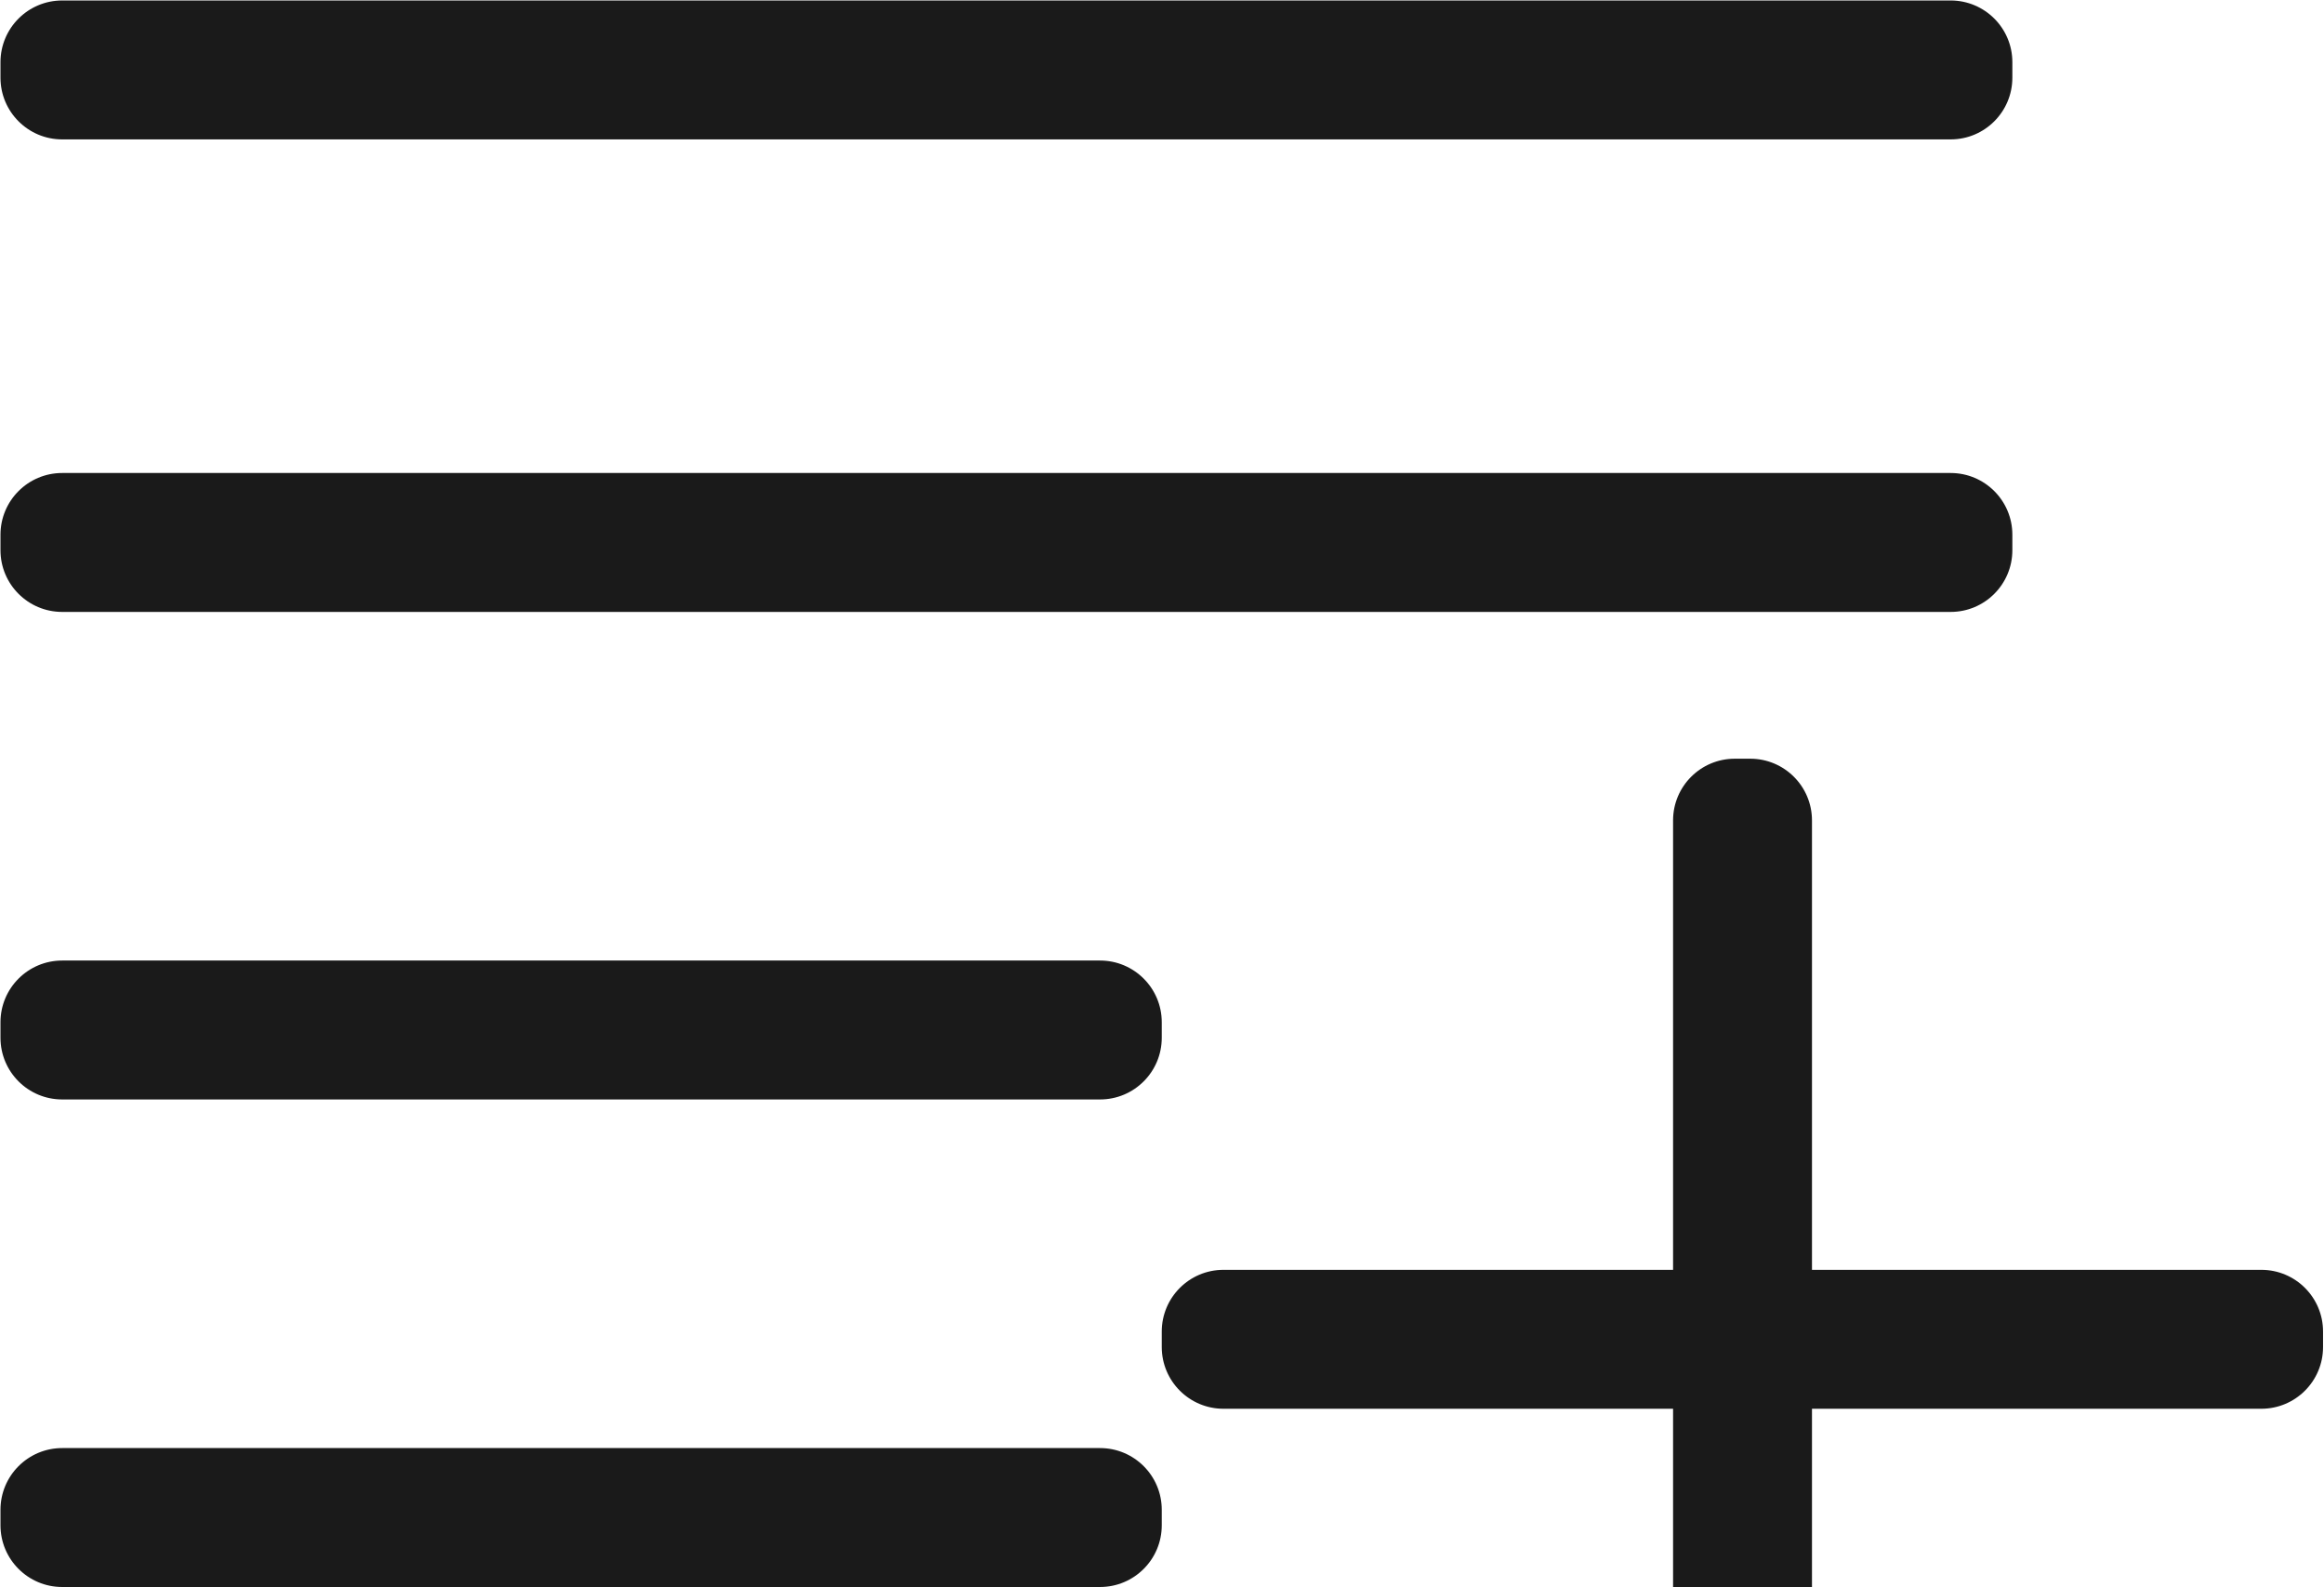
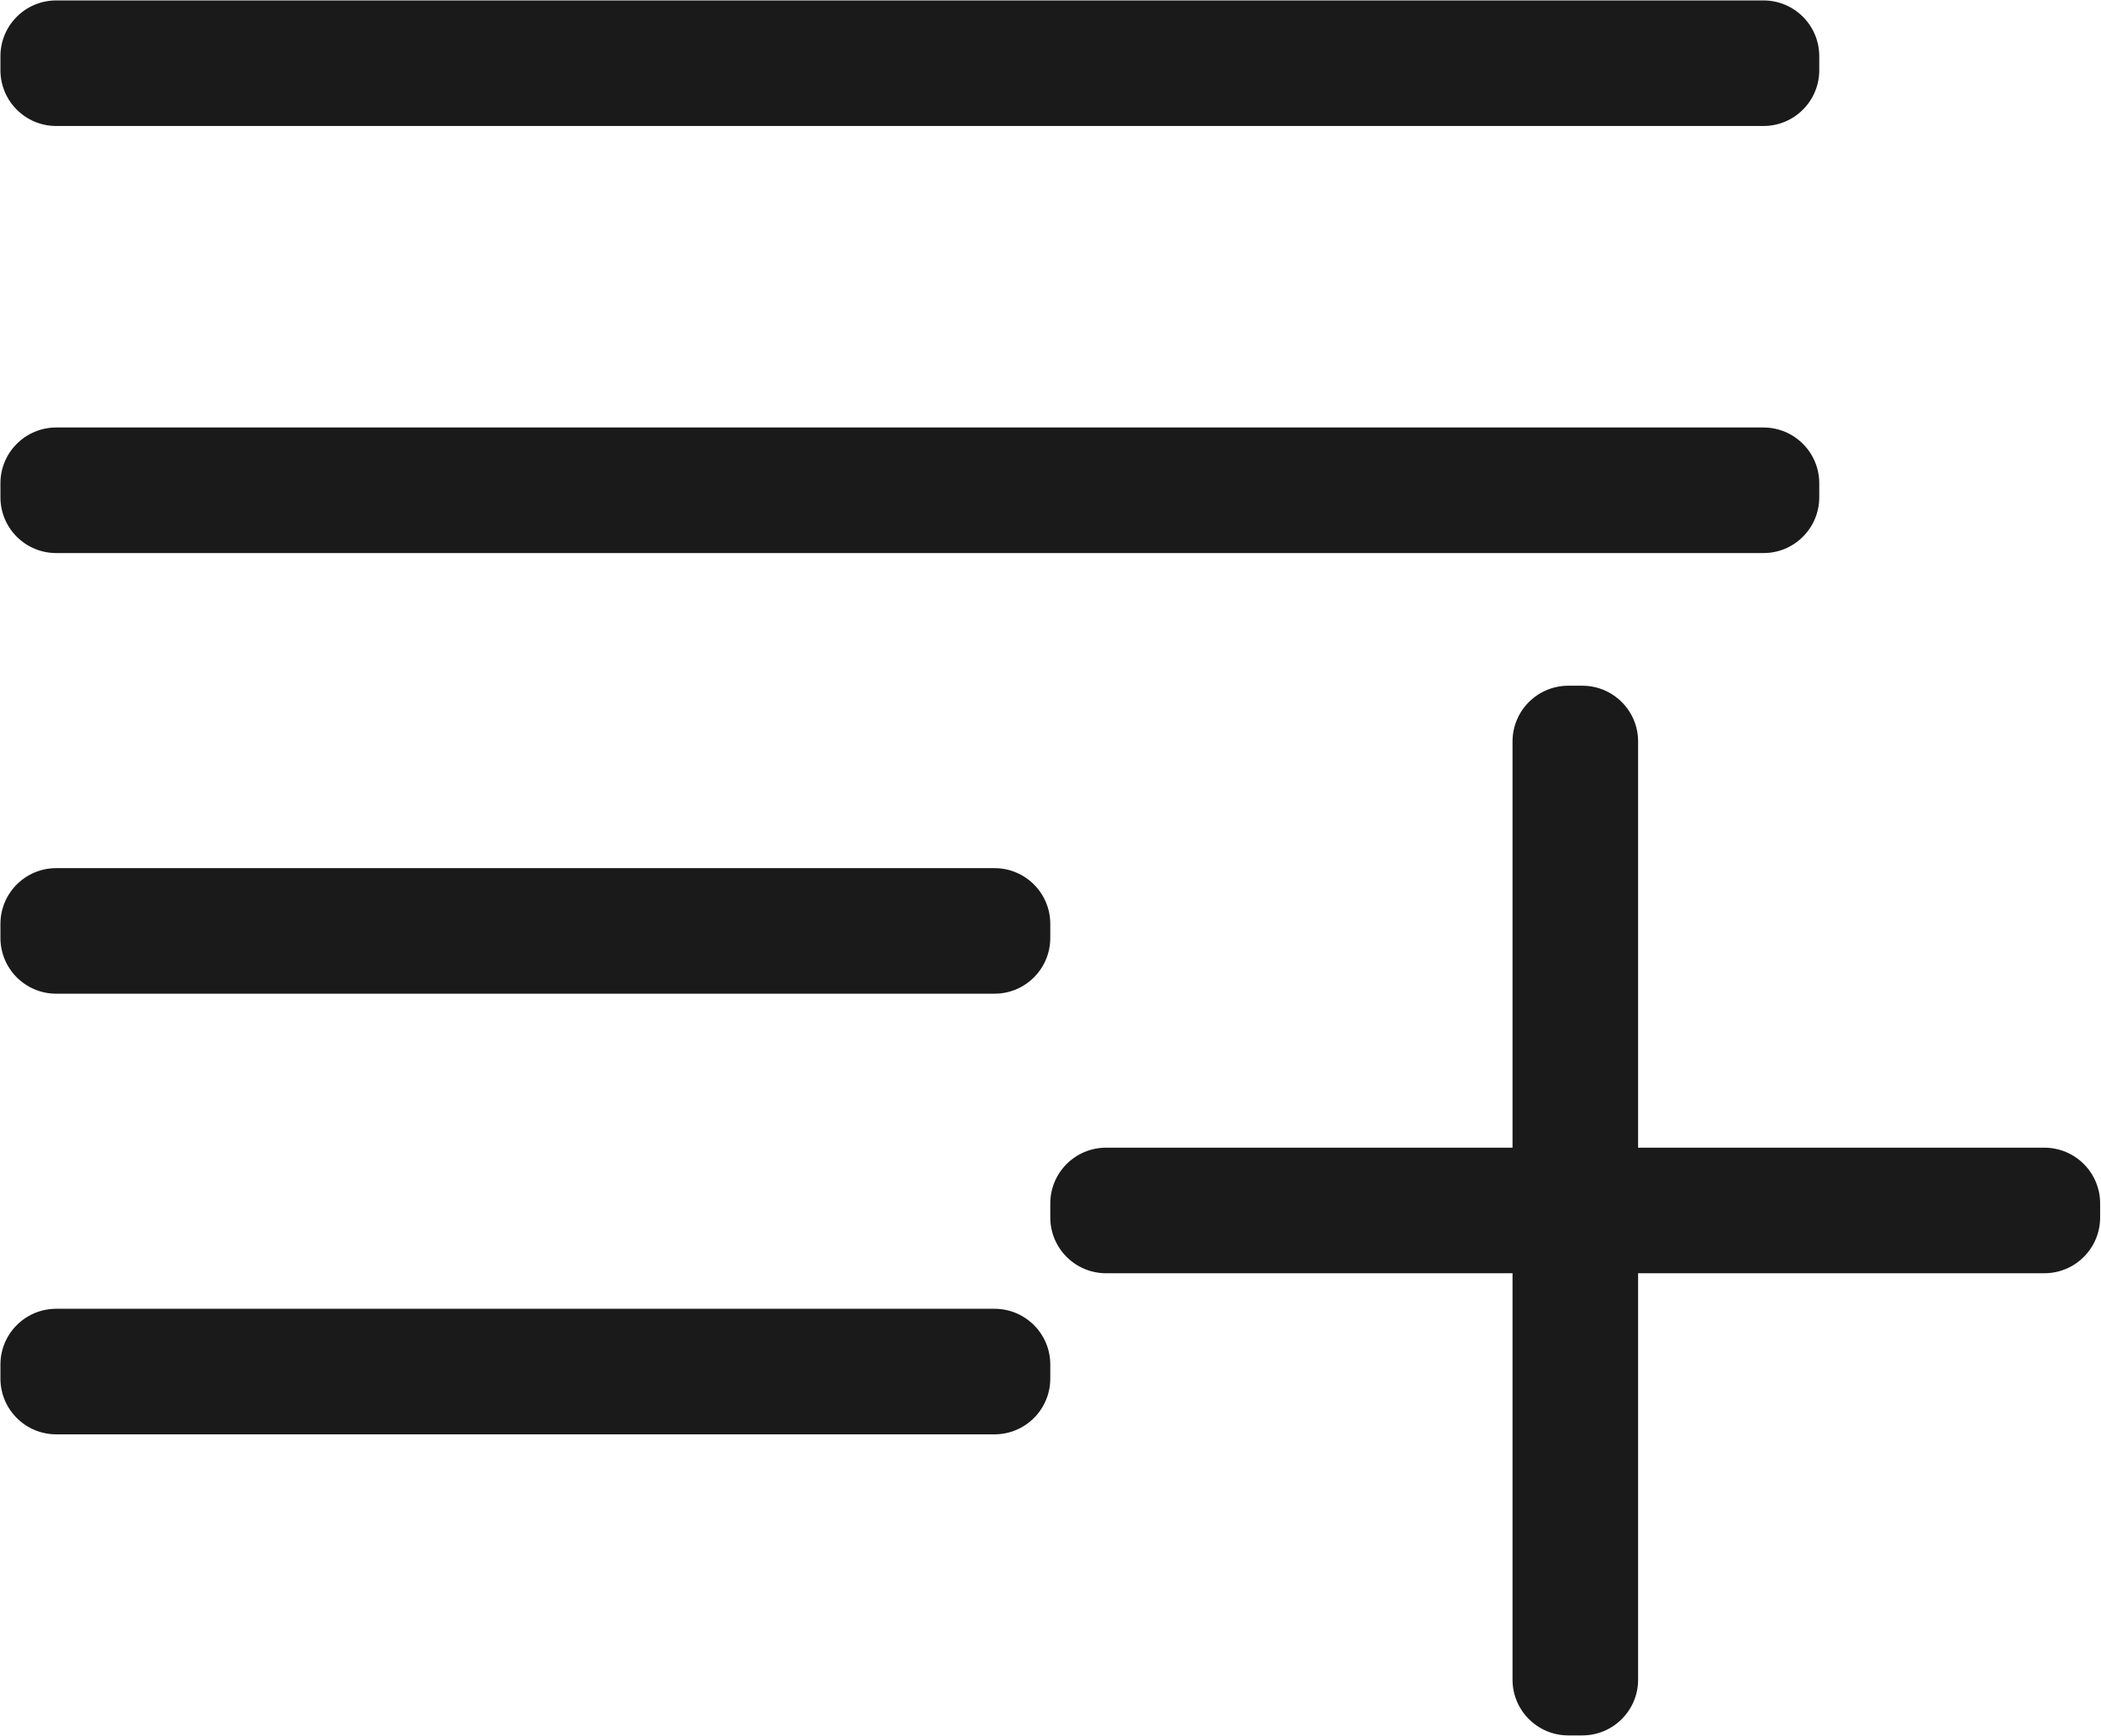
- <svg xmlns="http://www.w3.org/2000/svg" viewBox="0 0 97.54 66.59">
+ <svg xmlns="http://www.w3.org/2000/svg" viewBox="0 0 97.54 80.59">
  <g id="полоски">
    <rect x="0.02" y="0.02" width="84.44" height="5.83" rx="2.59" ry="2.59" style="fill:#1a1a1a" />
    <rect x="0.02" y="19.85" width="84.44" height="5.83" rx="2.59" ry="2.59" style="fill:#1a1a1a" />
    <rect x="0.02" y="40.31" width="48.74" height="5.83" rx="2.59" ry="2.59" style="fill:#1a1a1a" />
    <rect x="0.02" y="60.77" width="48.74" height="5.83" rx="2.59" ry="2.59" style="fill:#1a1a1a" />
    <rect x="48.76" y="53.29" width="48.74" height="5.83" rx="2.59" ry="2.59" style="fill:#1a1a1a" />
    <rect x="48.76" y="53.29" width="48.74" height="5.83" rx="2.59" ry="2.59" transform="translate(16.93 129.34) rotate(-90)" style="fill:#1a1a1a" />
  </g>
</svg>
